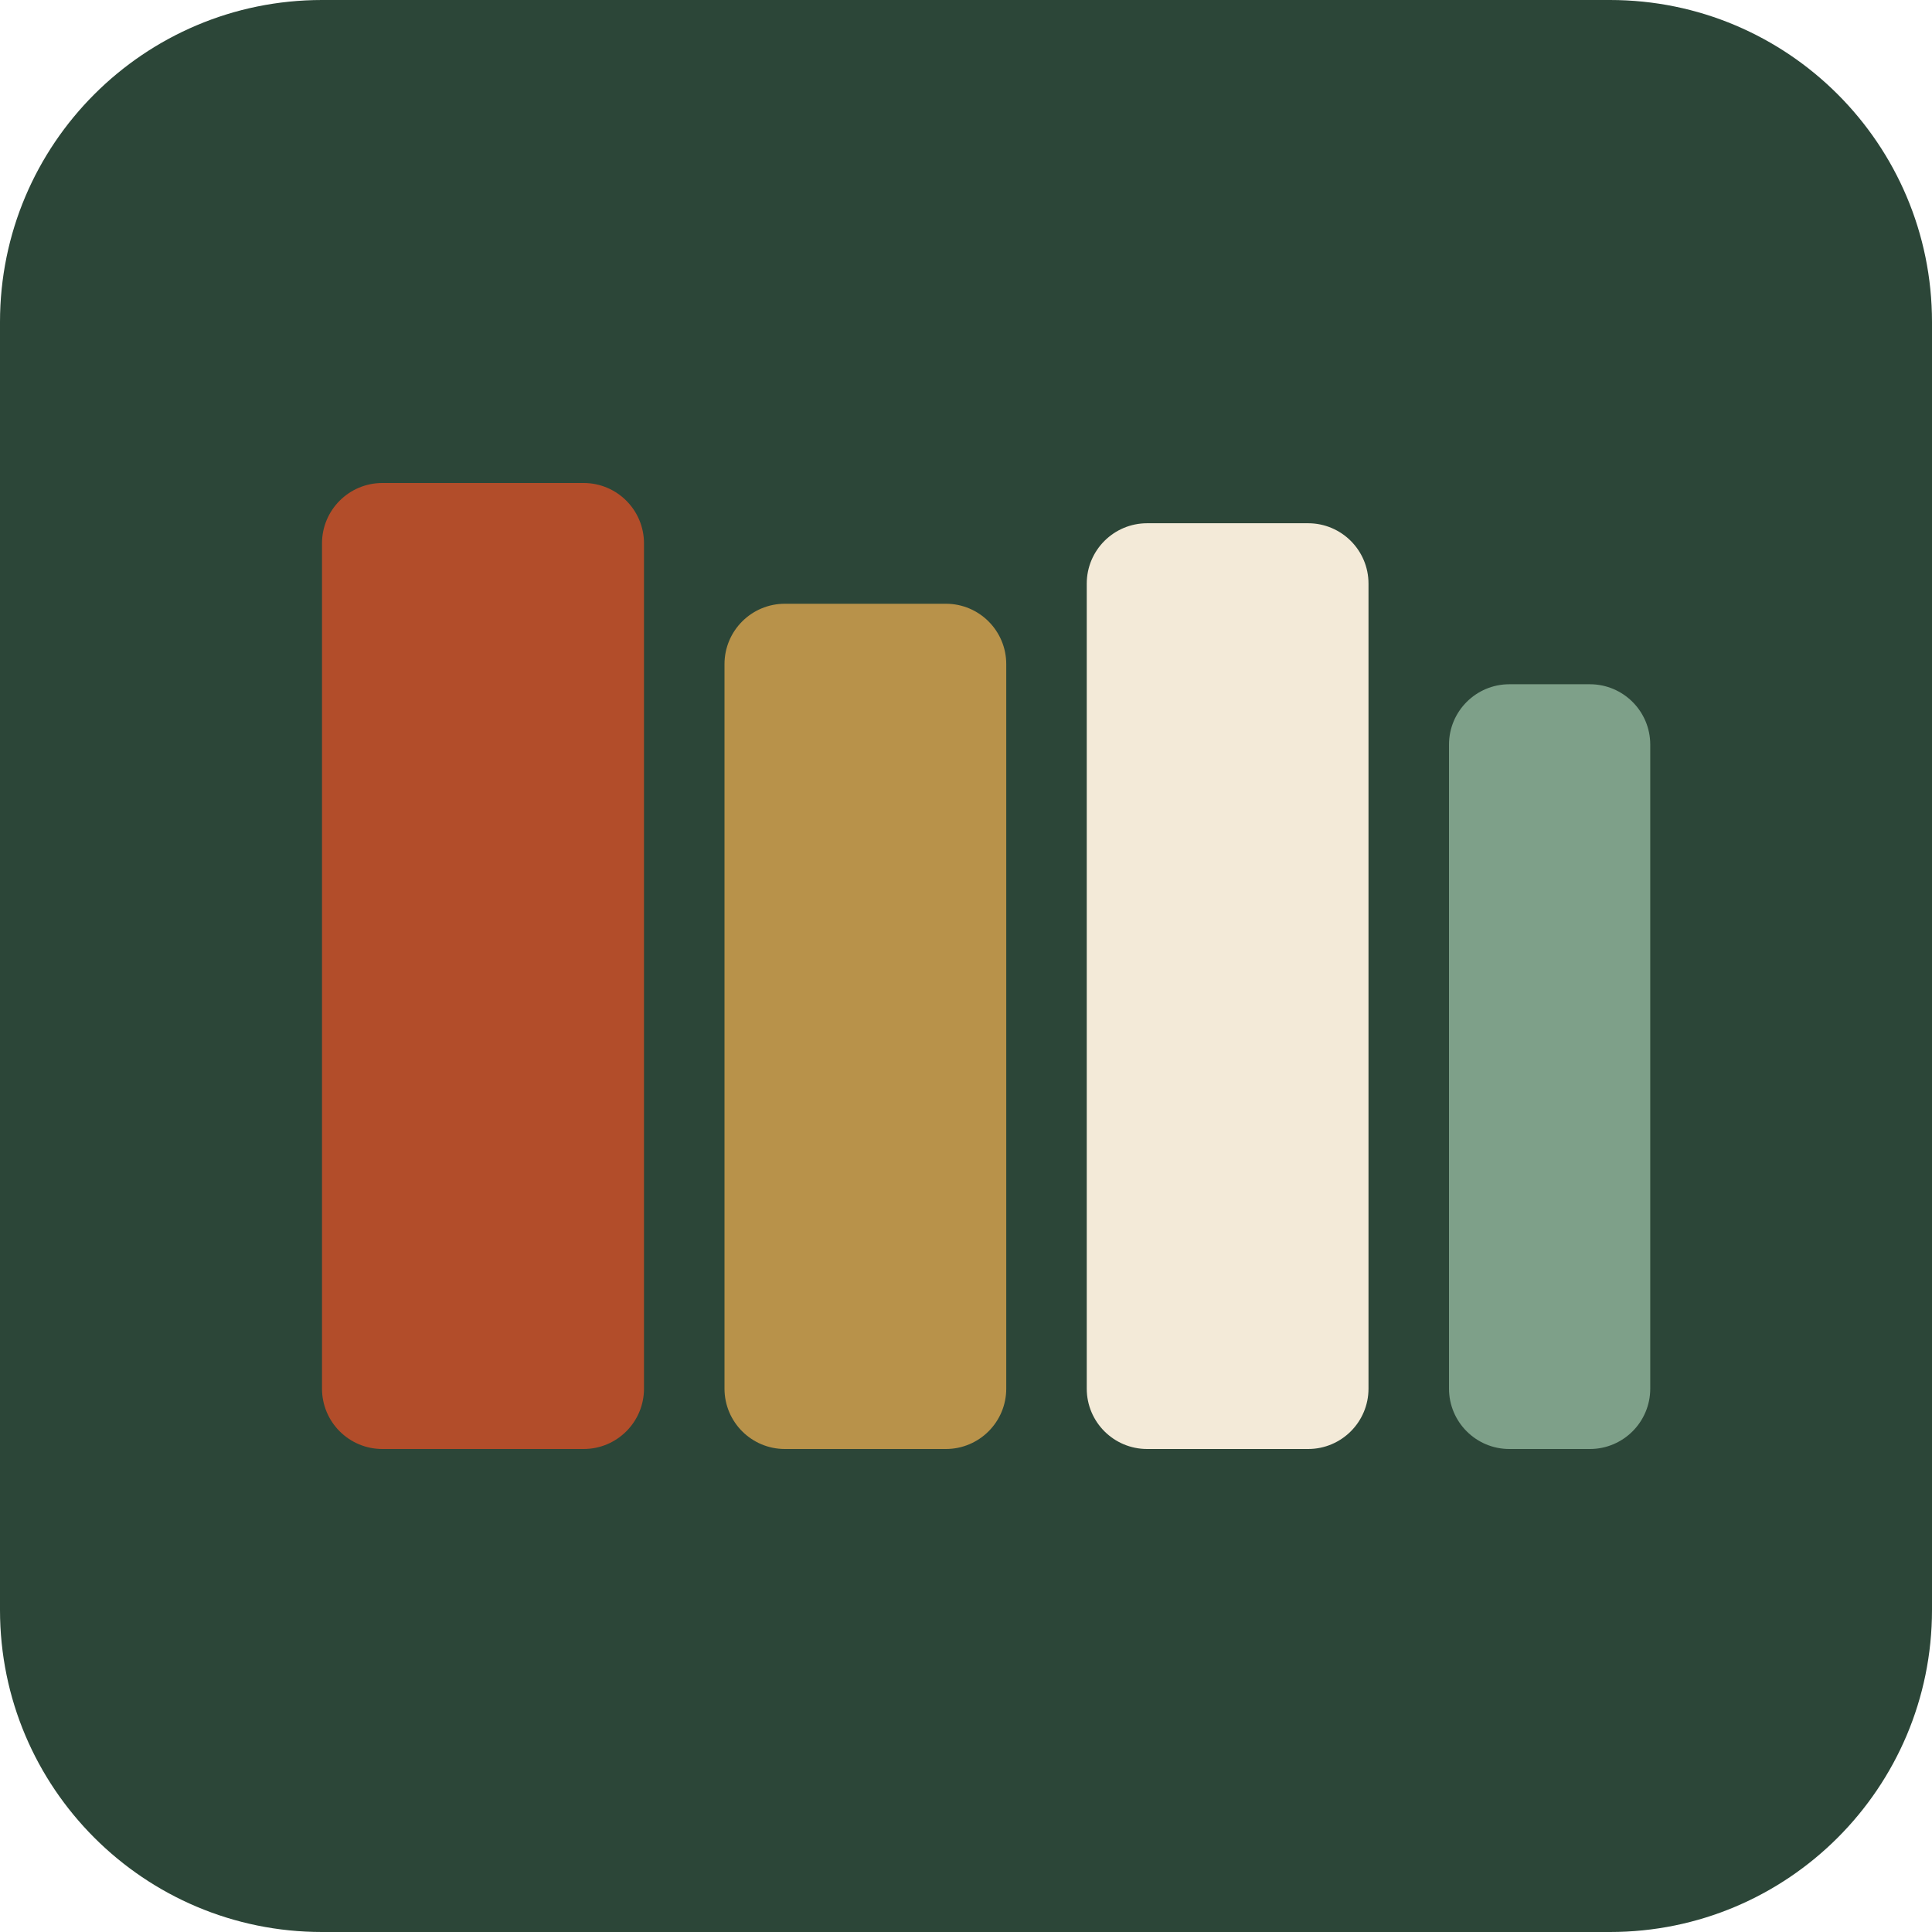
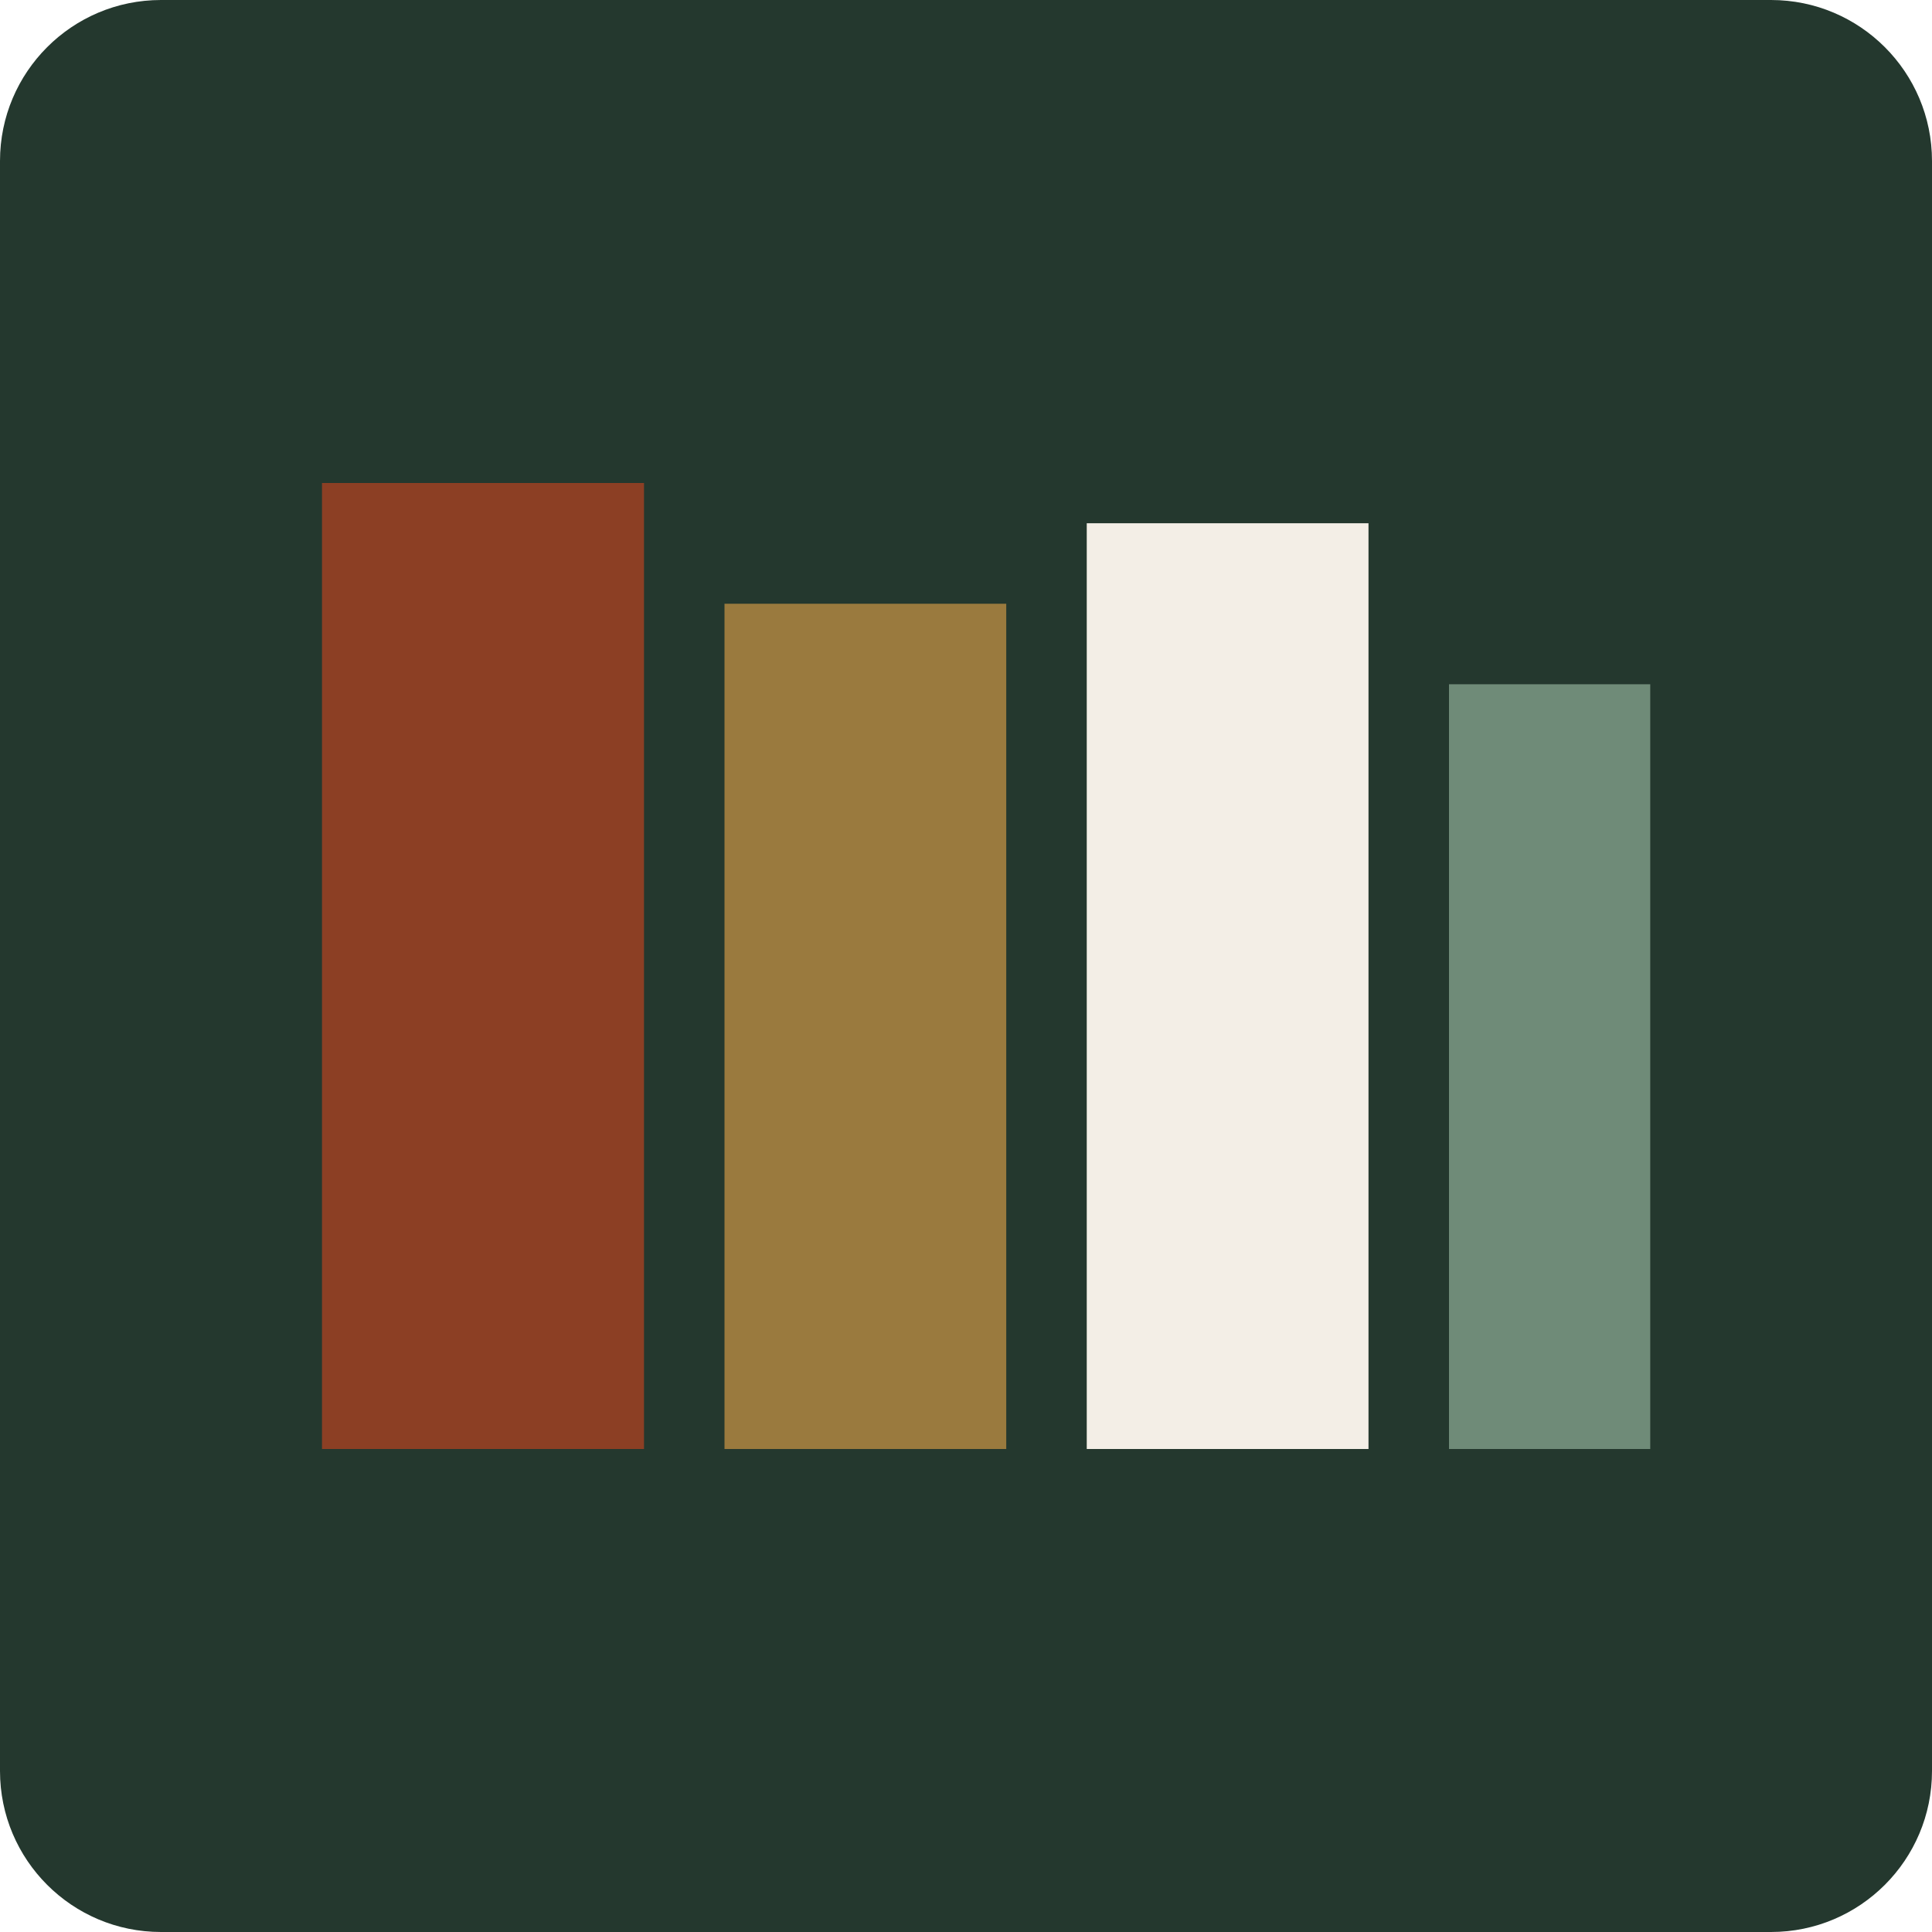
<svg xmlns="http://www.w3.org/2000/svg" viewBox="0 0 48 48">
-   <rect width="48" height="48" rx="8" fill="#2c4638" />
-   <rect x="8" y="12" width="8" height="24" rx="1.5" fill="#b24d2a" />
-   <rect x="18" y="15" width="7" height="21" rx="1.5" fill="#b8924a" />
-   <rect x="27" y="13" width="7" height="23" rx="1.5" fill="#f3ead8" />
-   <rect x="36" y="17" width="5" height="19" rx="1.5" fill="#7ea089" />
+   <rect width="48" height="48" rx="4" fill="#24382e" />
+   <rect x="8" y="12" width="8" height="24" fill="#8c3f24" />
+   <rect x="18" y="15" width="7" height="21" fill="#9a7a3e" />
+   <rect x="27" y="13" width="7" height="23" fill="#f3eee6" />
+   <rect x="36" y="17" width="5" height="19" fill="#6f8b78" />
</svg>
